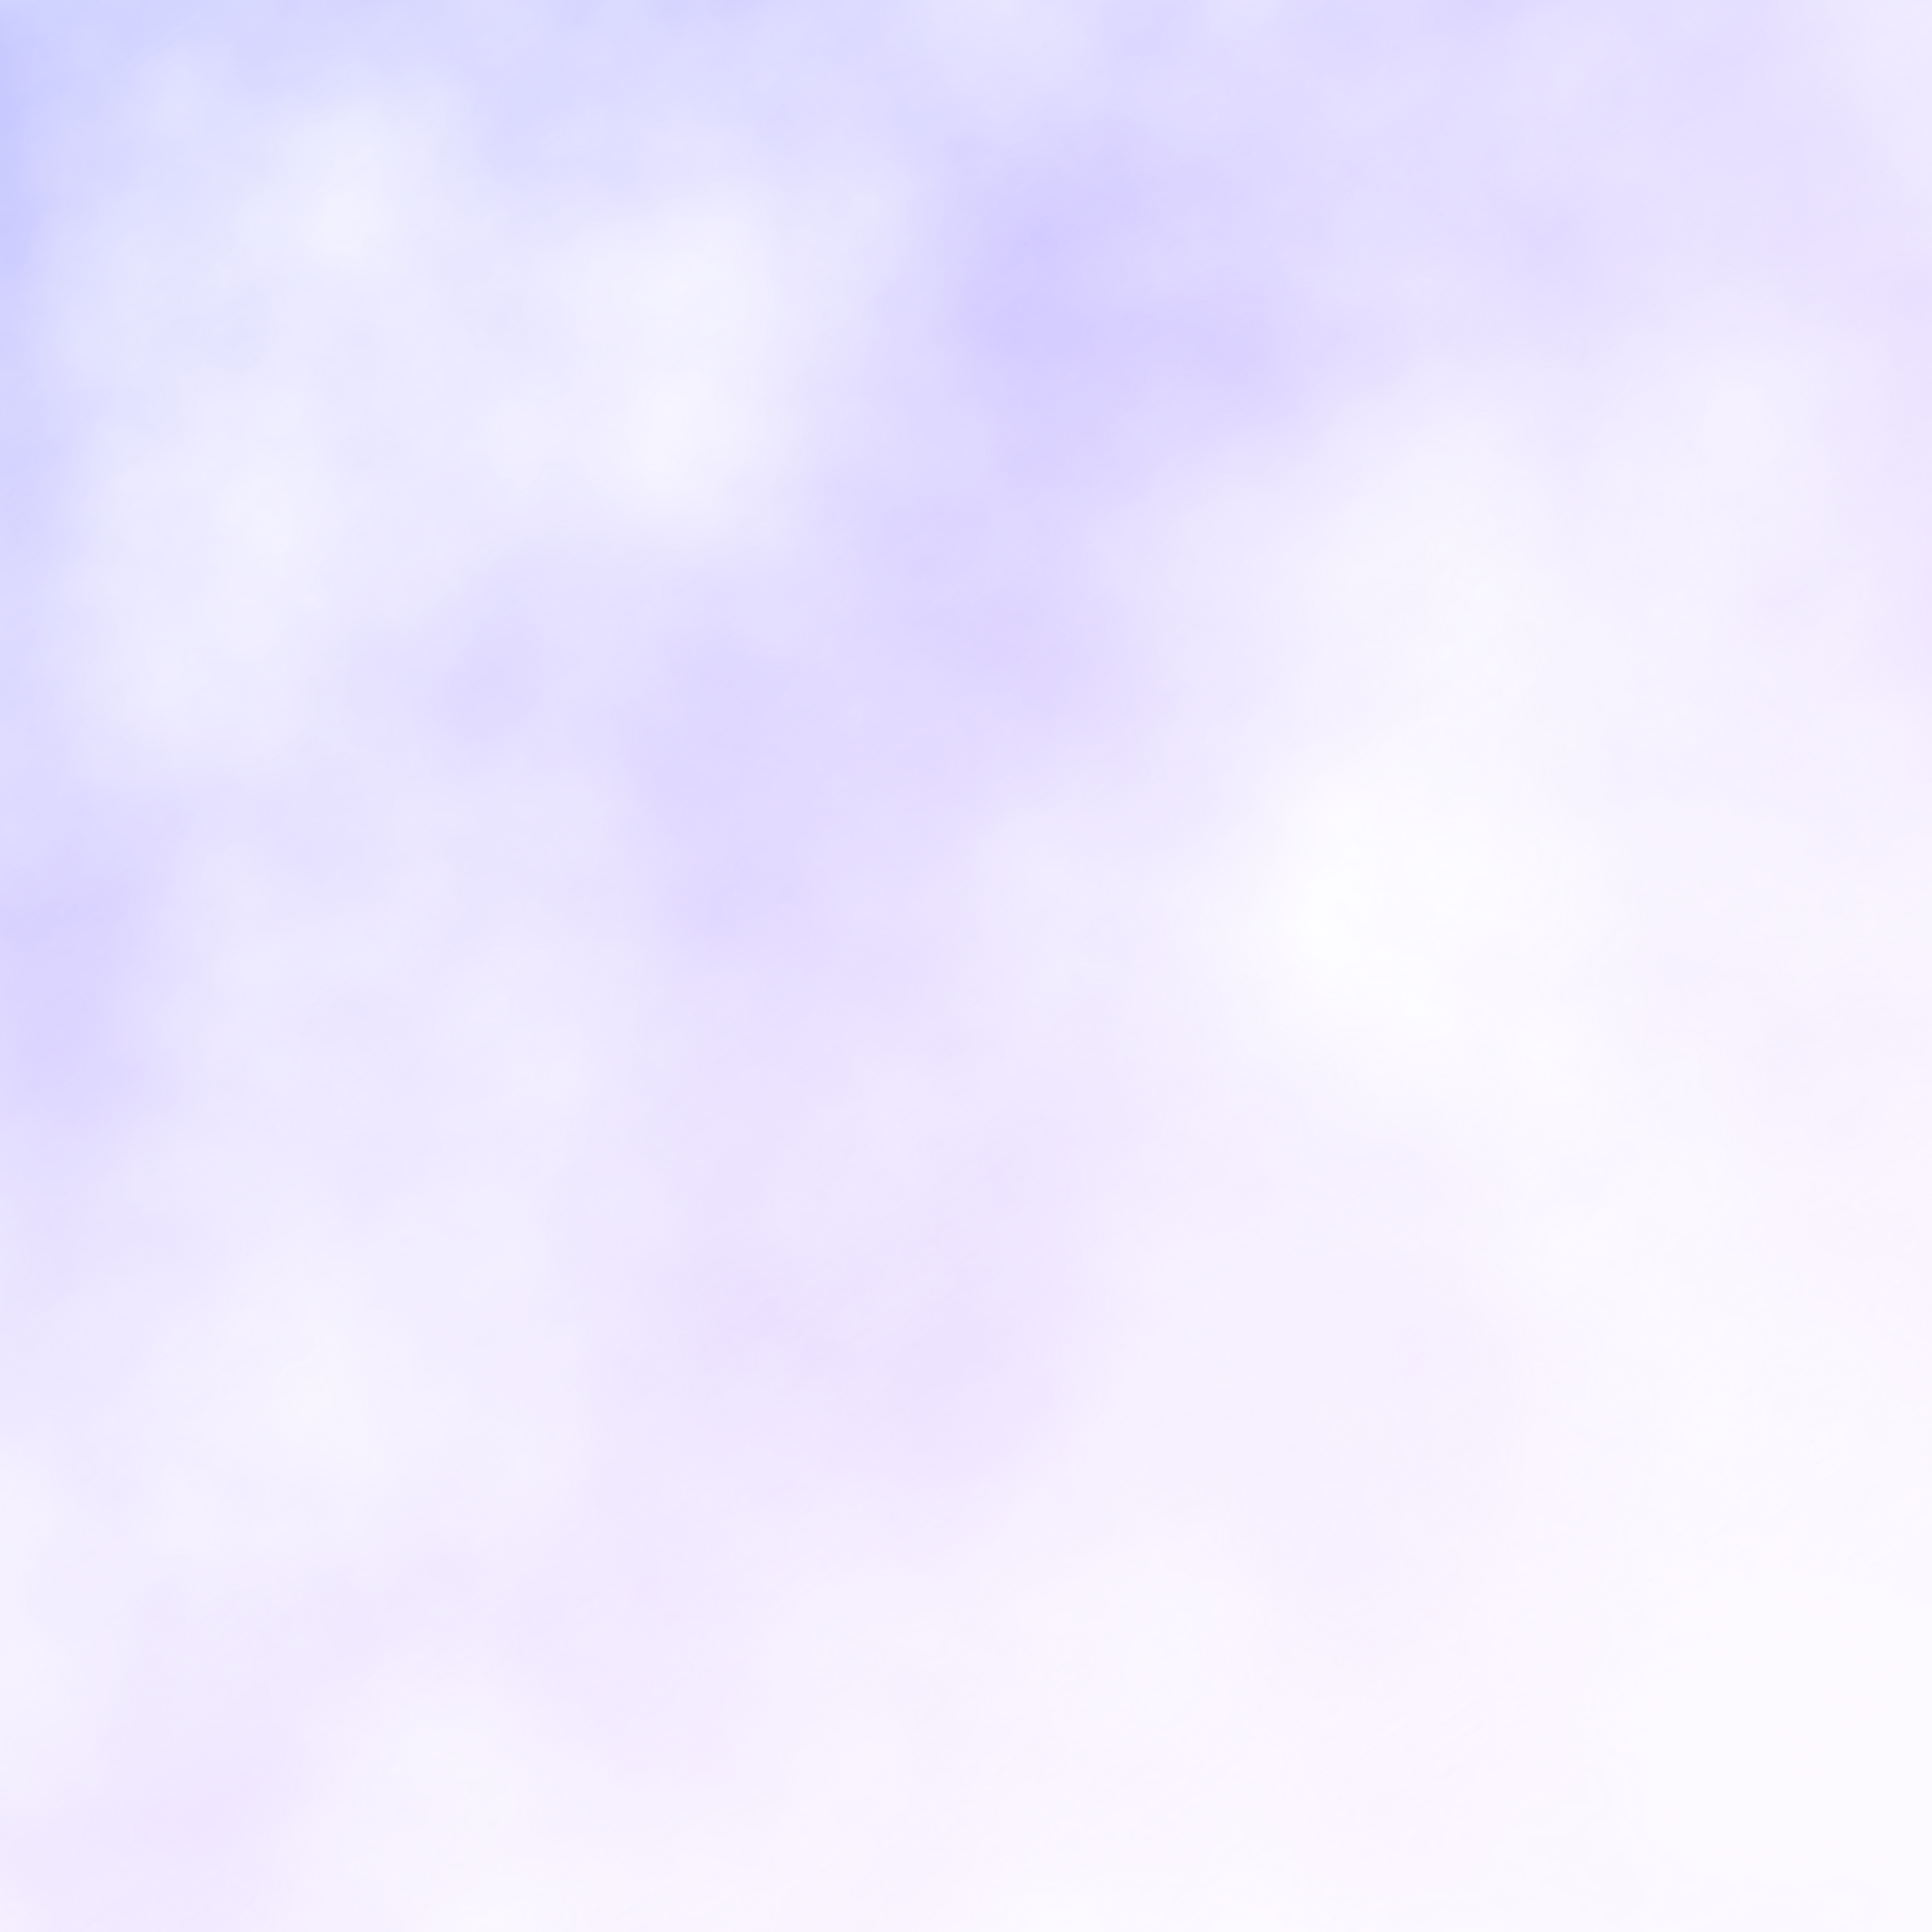
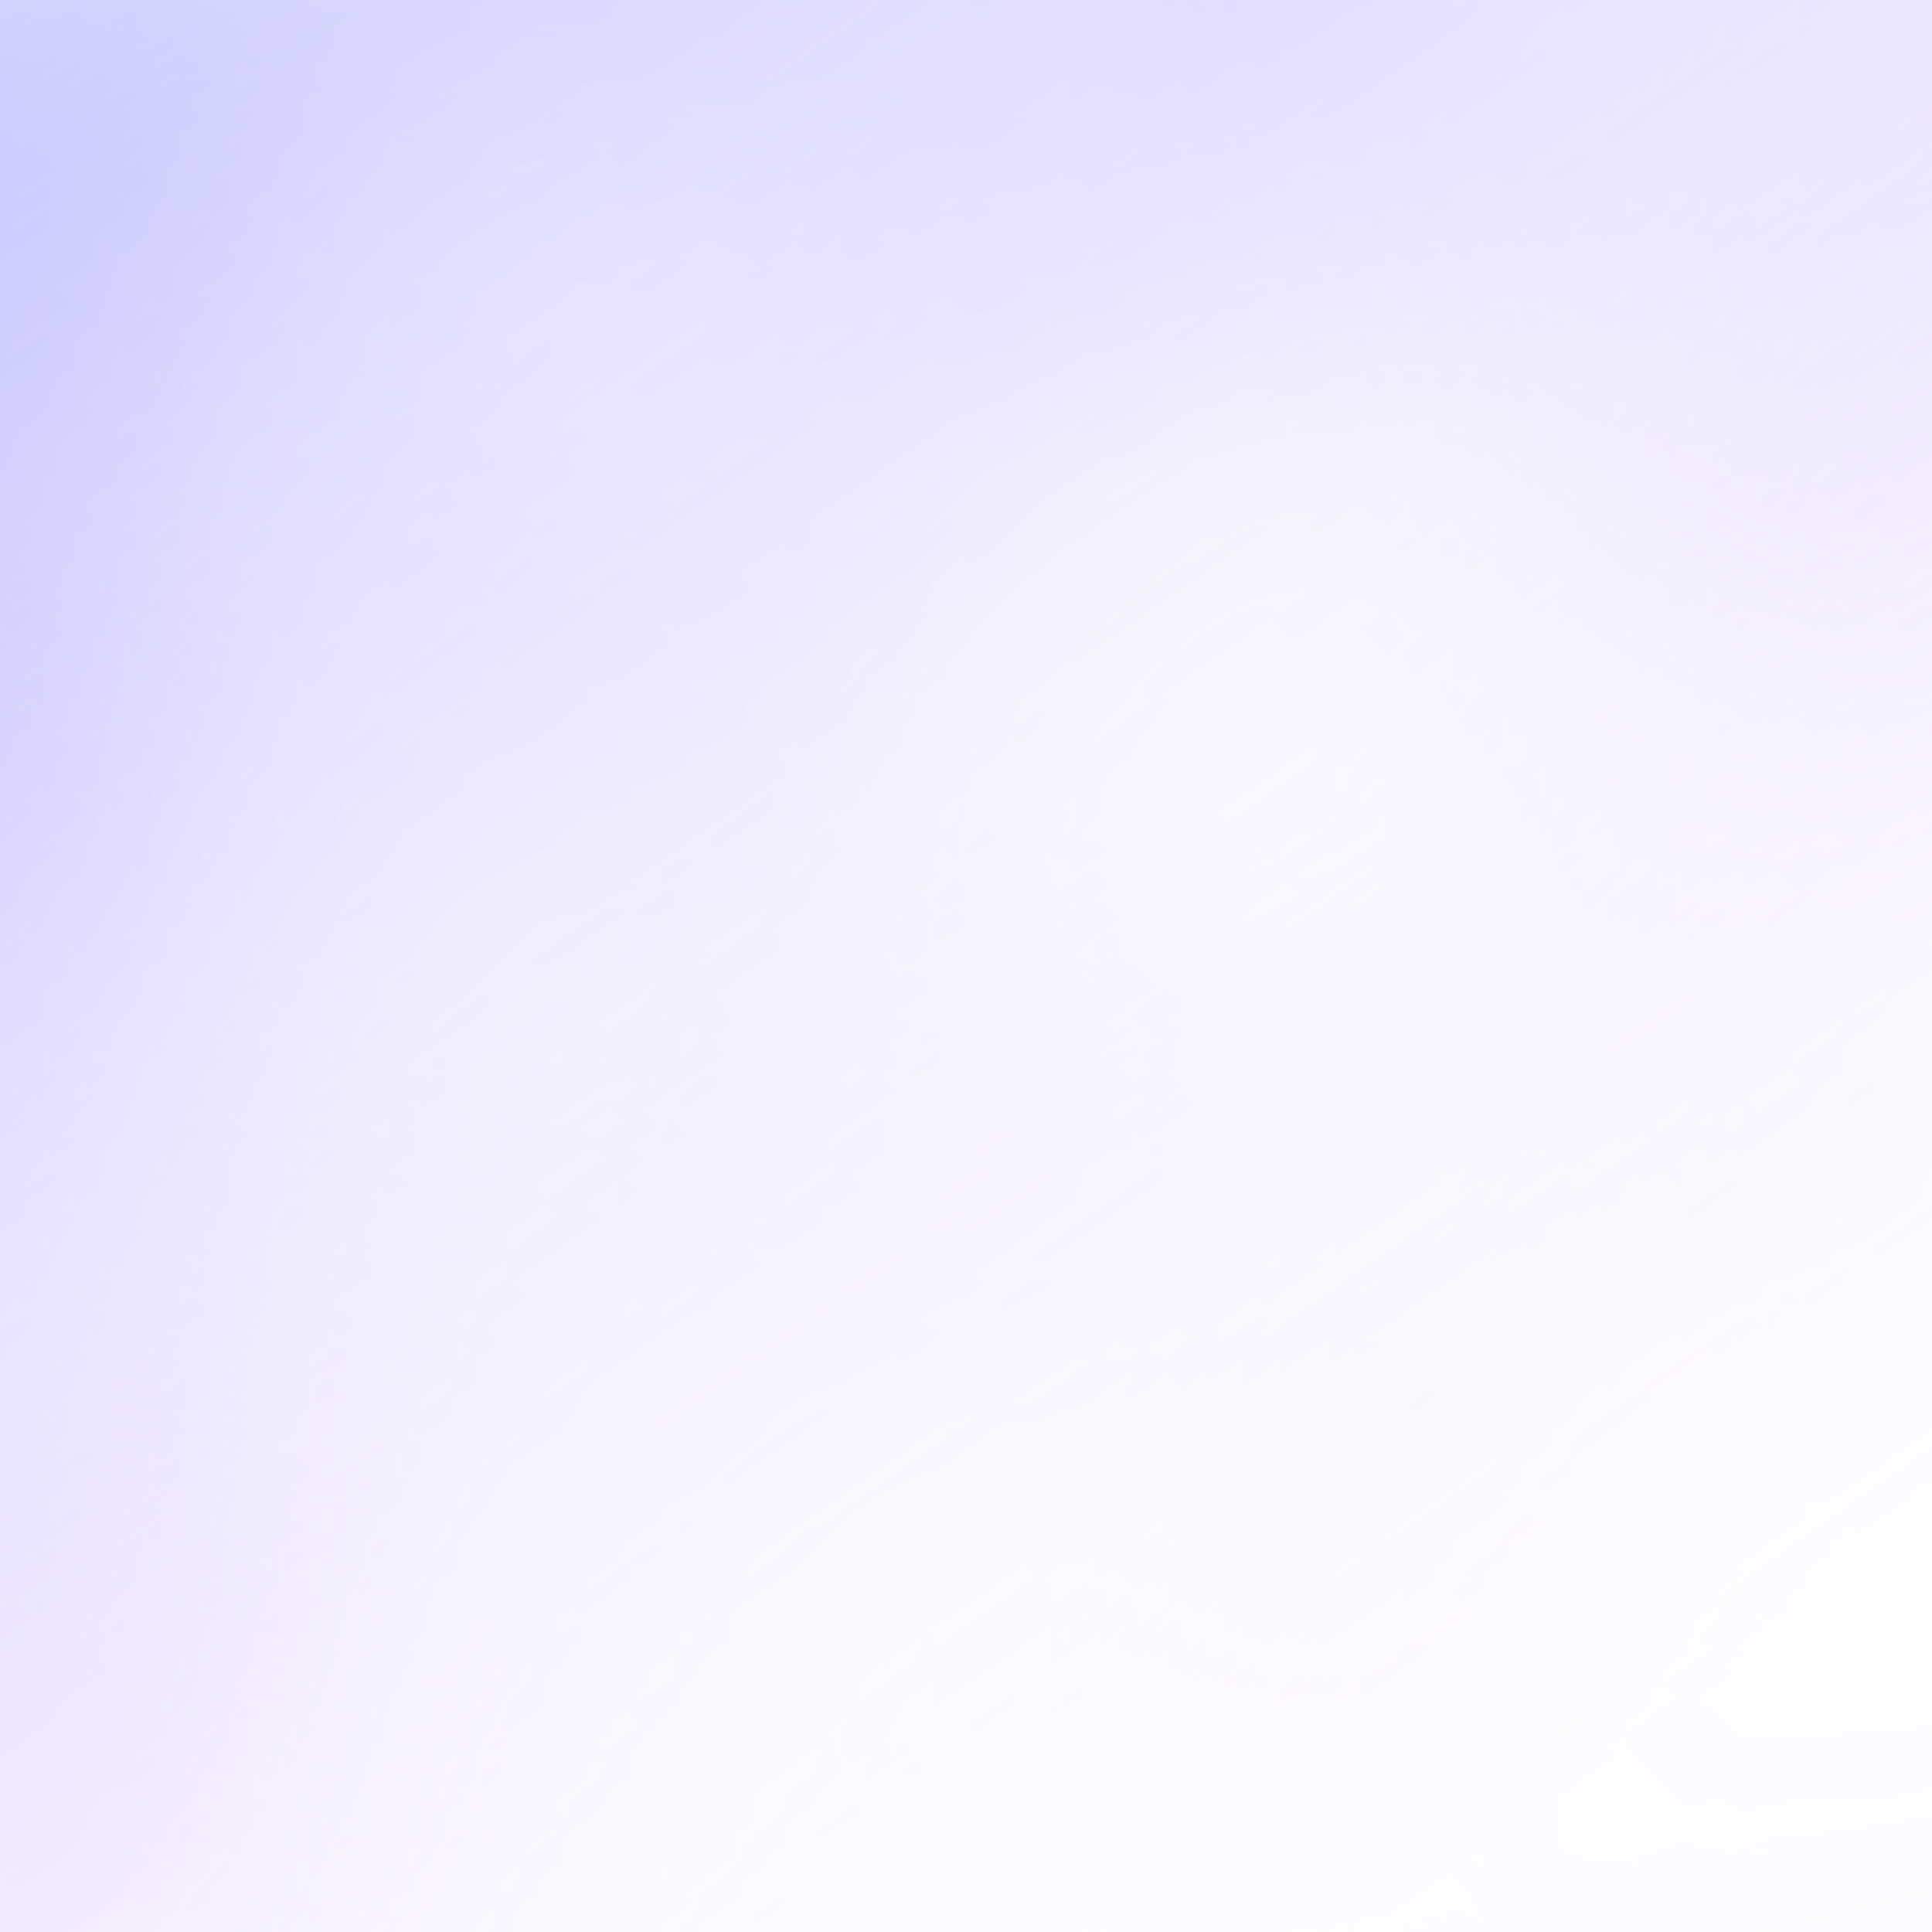
- <svg xmlns="http://www.w3.org/2000/svg">
+ <svg xmlns="http://www.w3.org/2000/svg" preserveAspectRatio="none">
  <defs>
    <filter id="noiseFilter">
-       <feTurbulence type="fractalNoise" baseFrequency="3.19" numOctaves="8" stitchTiles="stitch" />
+       <feTurbulence type="fractalNoise" baseFrequency="0.89" numOctaves="3" stitchTiles="stitch" />
    </filter>
    <mask id="clip">
      <rect width="100%" height="100%" filter="url(#noiseFilter)" />
    </mask>
    <linearGradient id="gradient" x1="0" x2="0.7" y1="0" y2="1">
      <stop offset="0%" stop-color="#8087FF" />
      <stop offset="100%" stop-color="#CE8EFF22" />
    </linearGradient>
  </defs>
  <rect width="100%" height="100%" fill="url(#gradient)" mask="url(#clip)" />
</svg>
